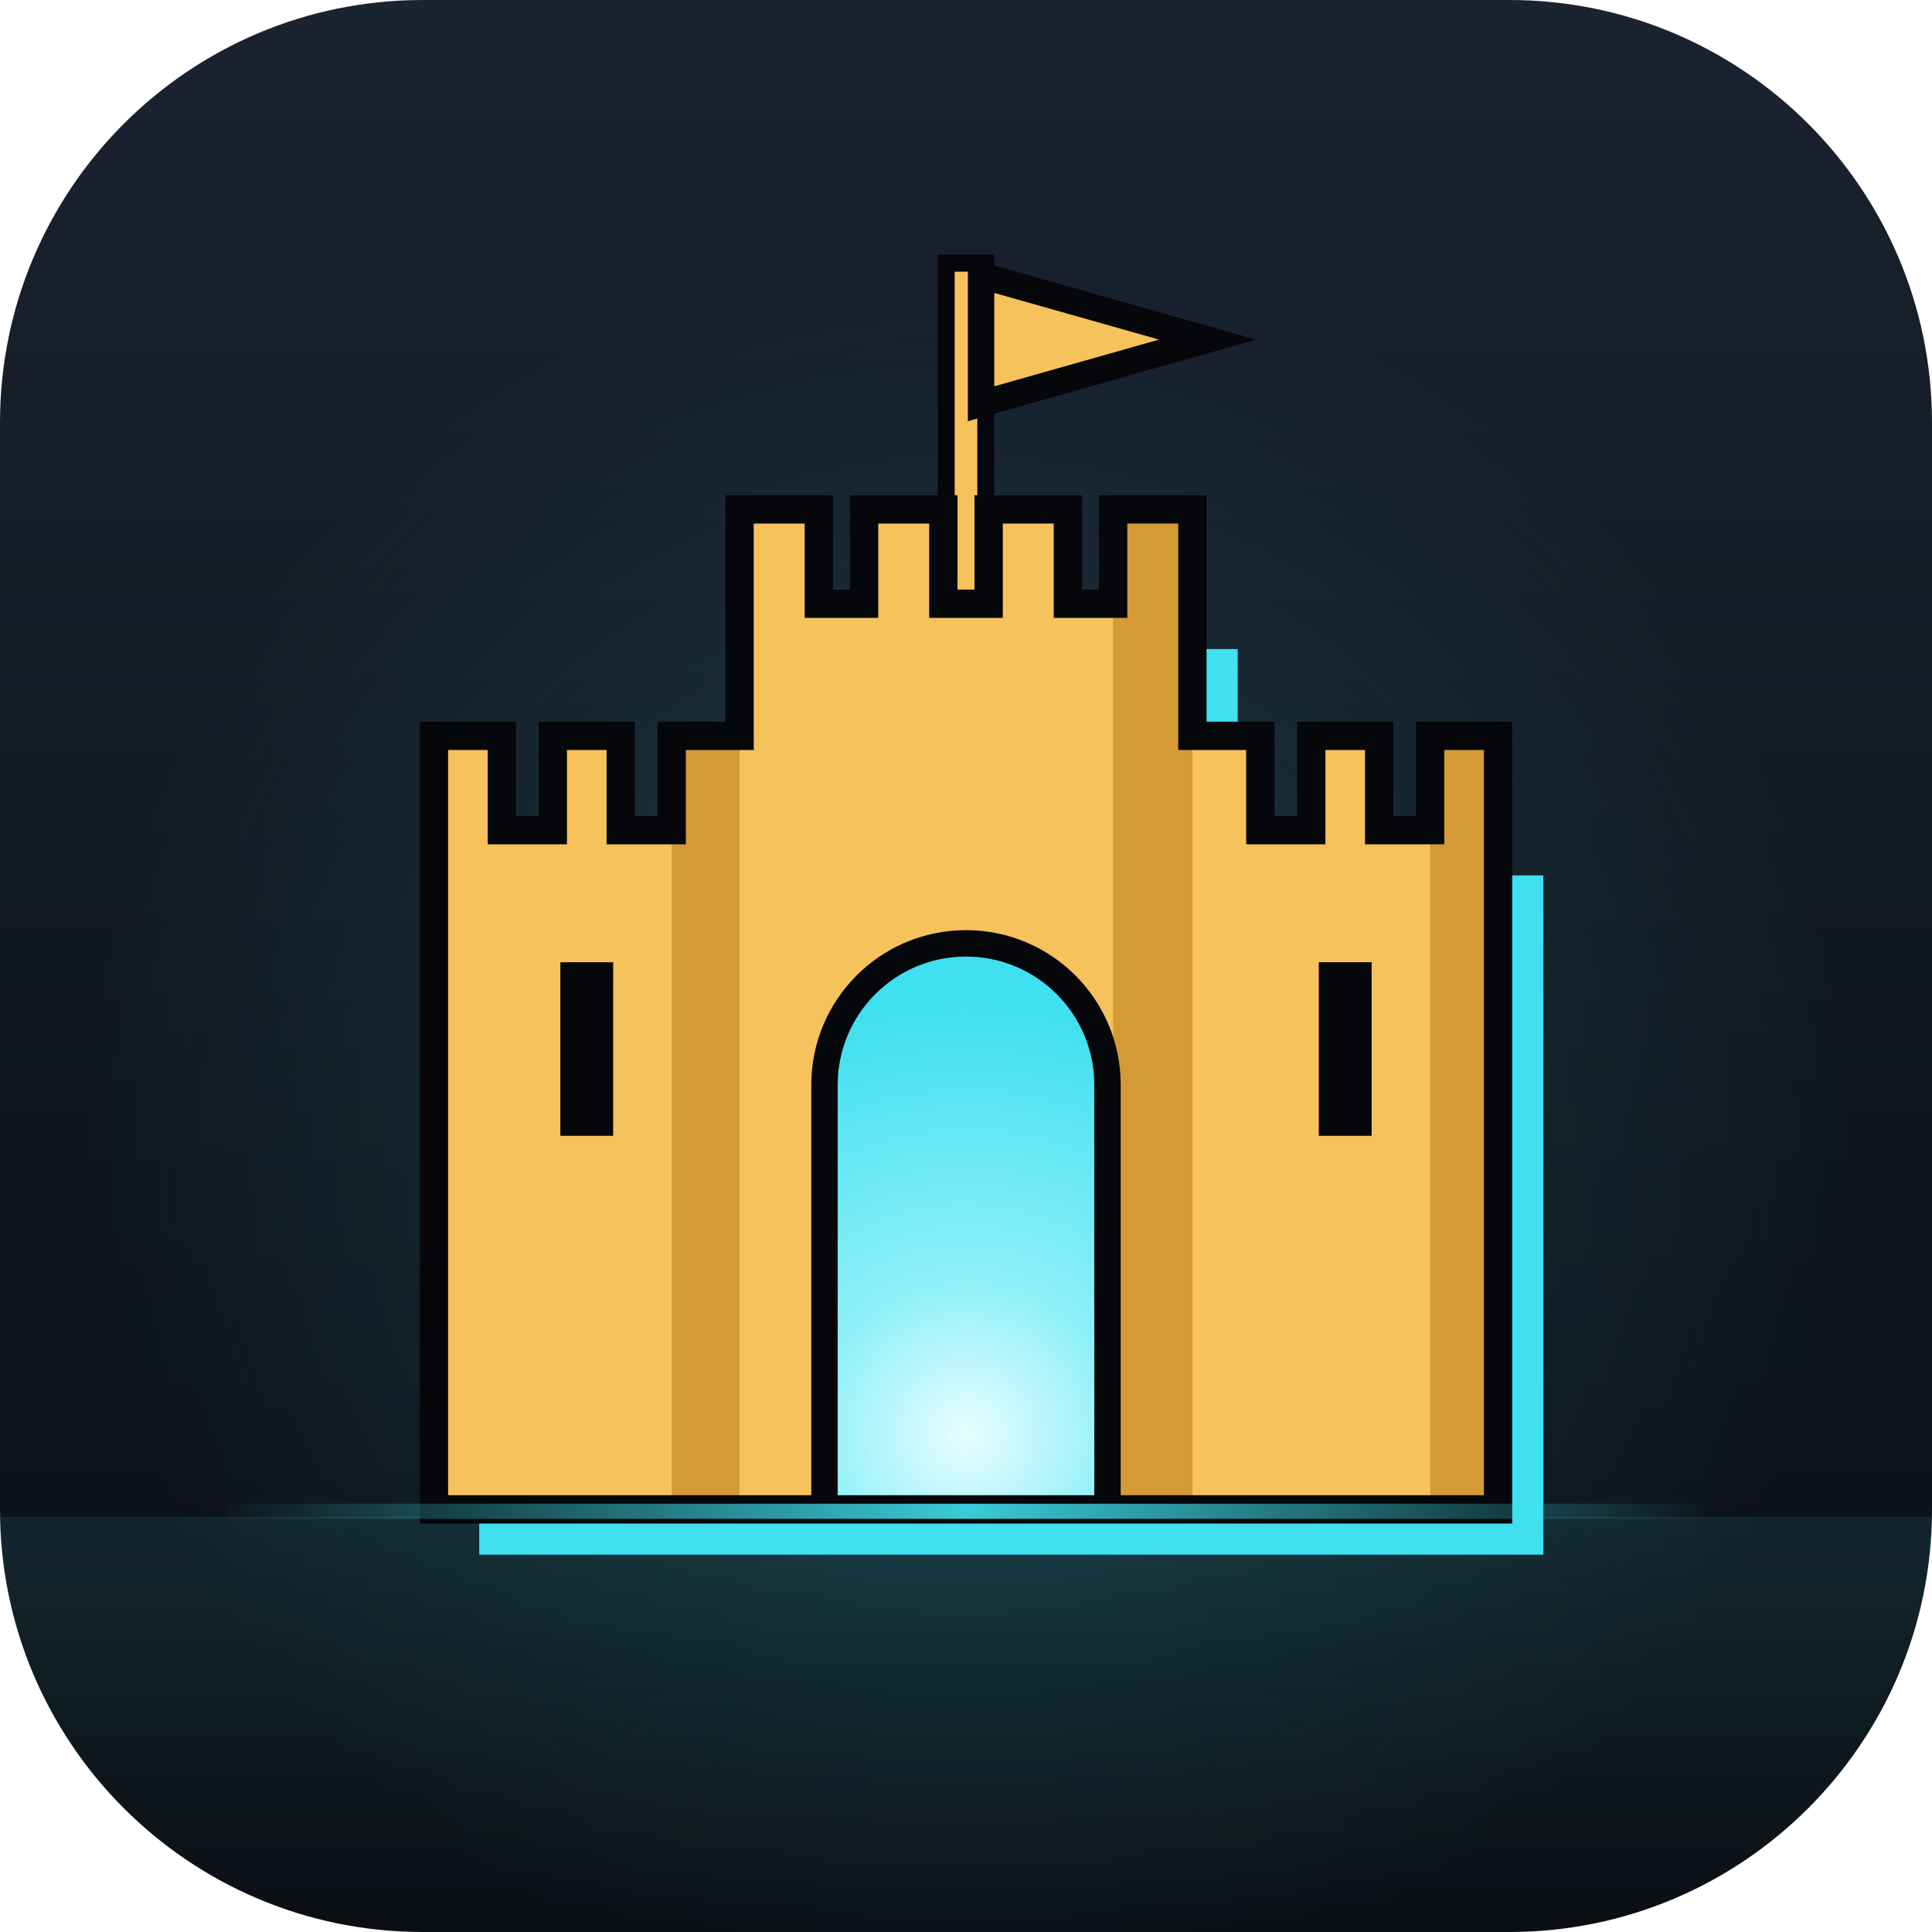
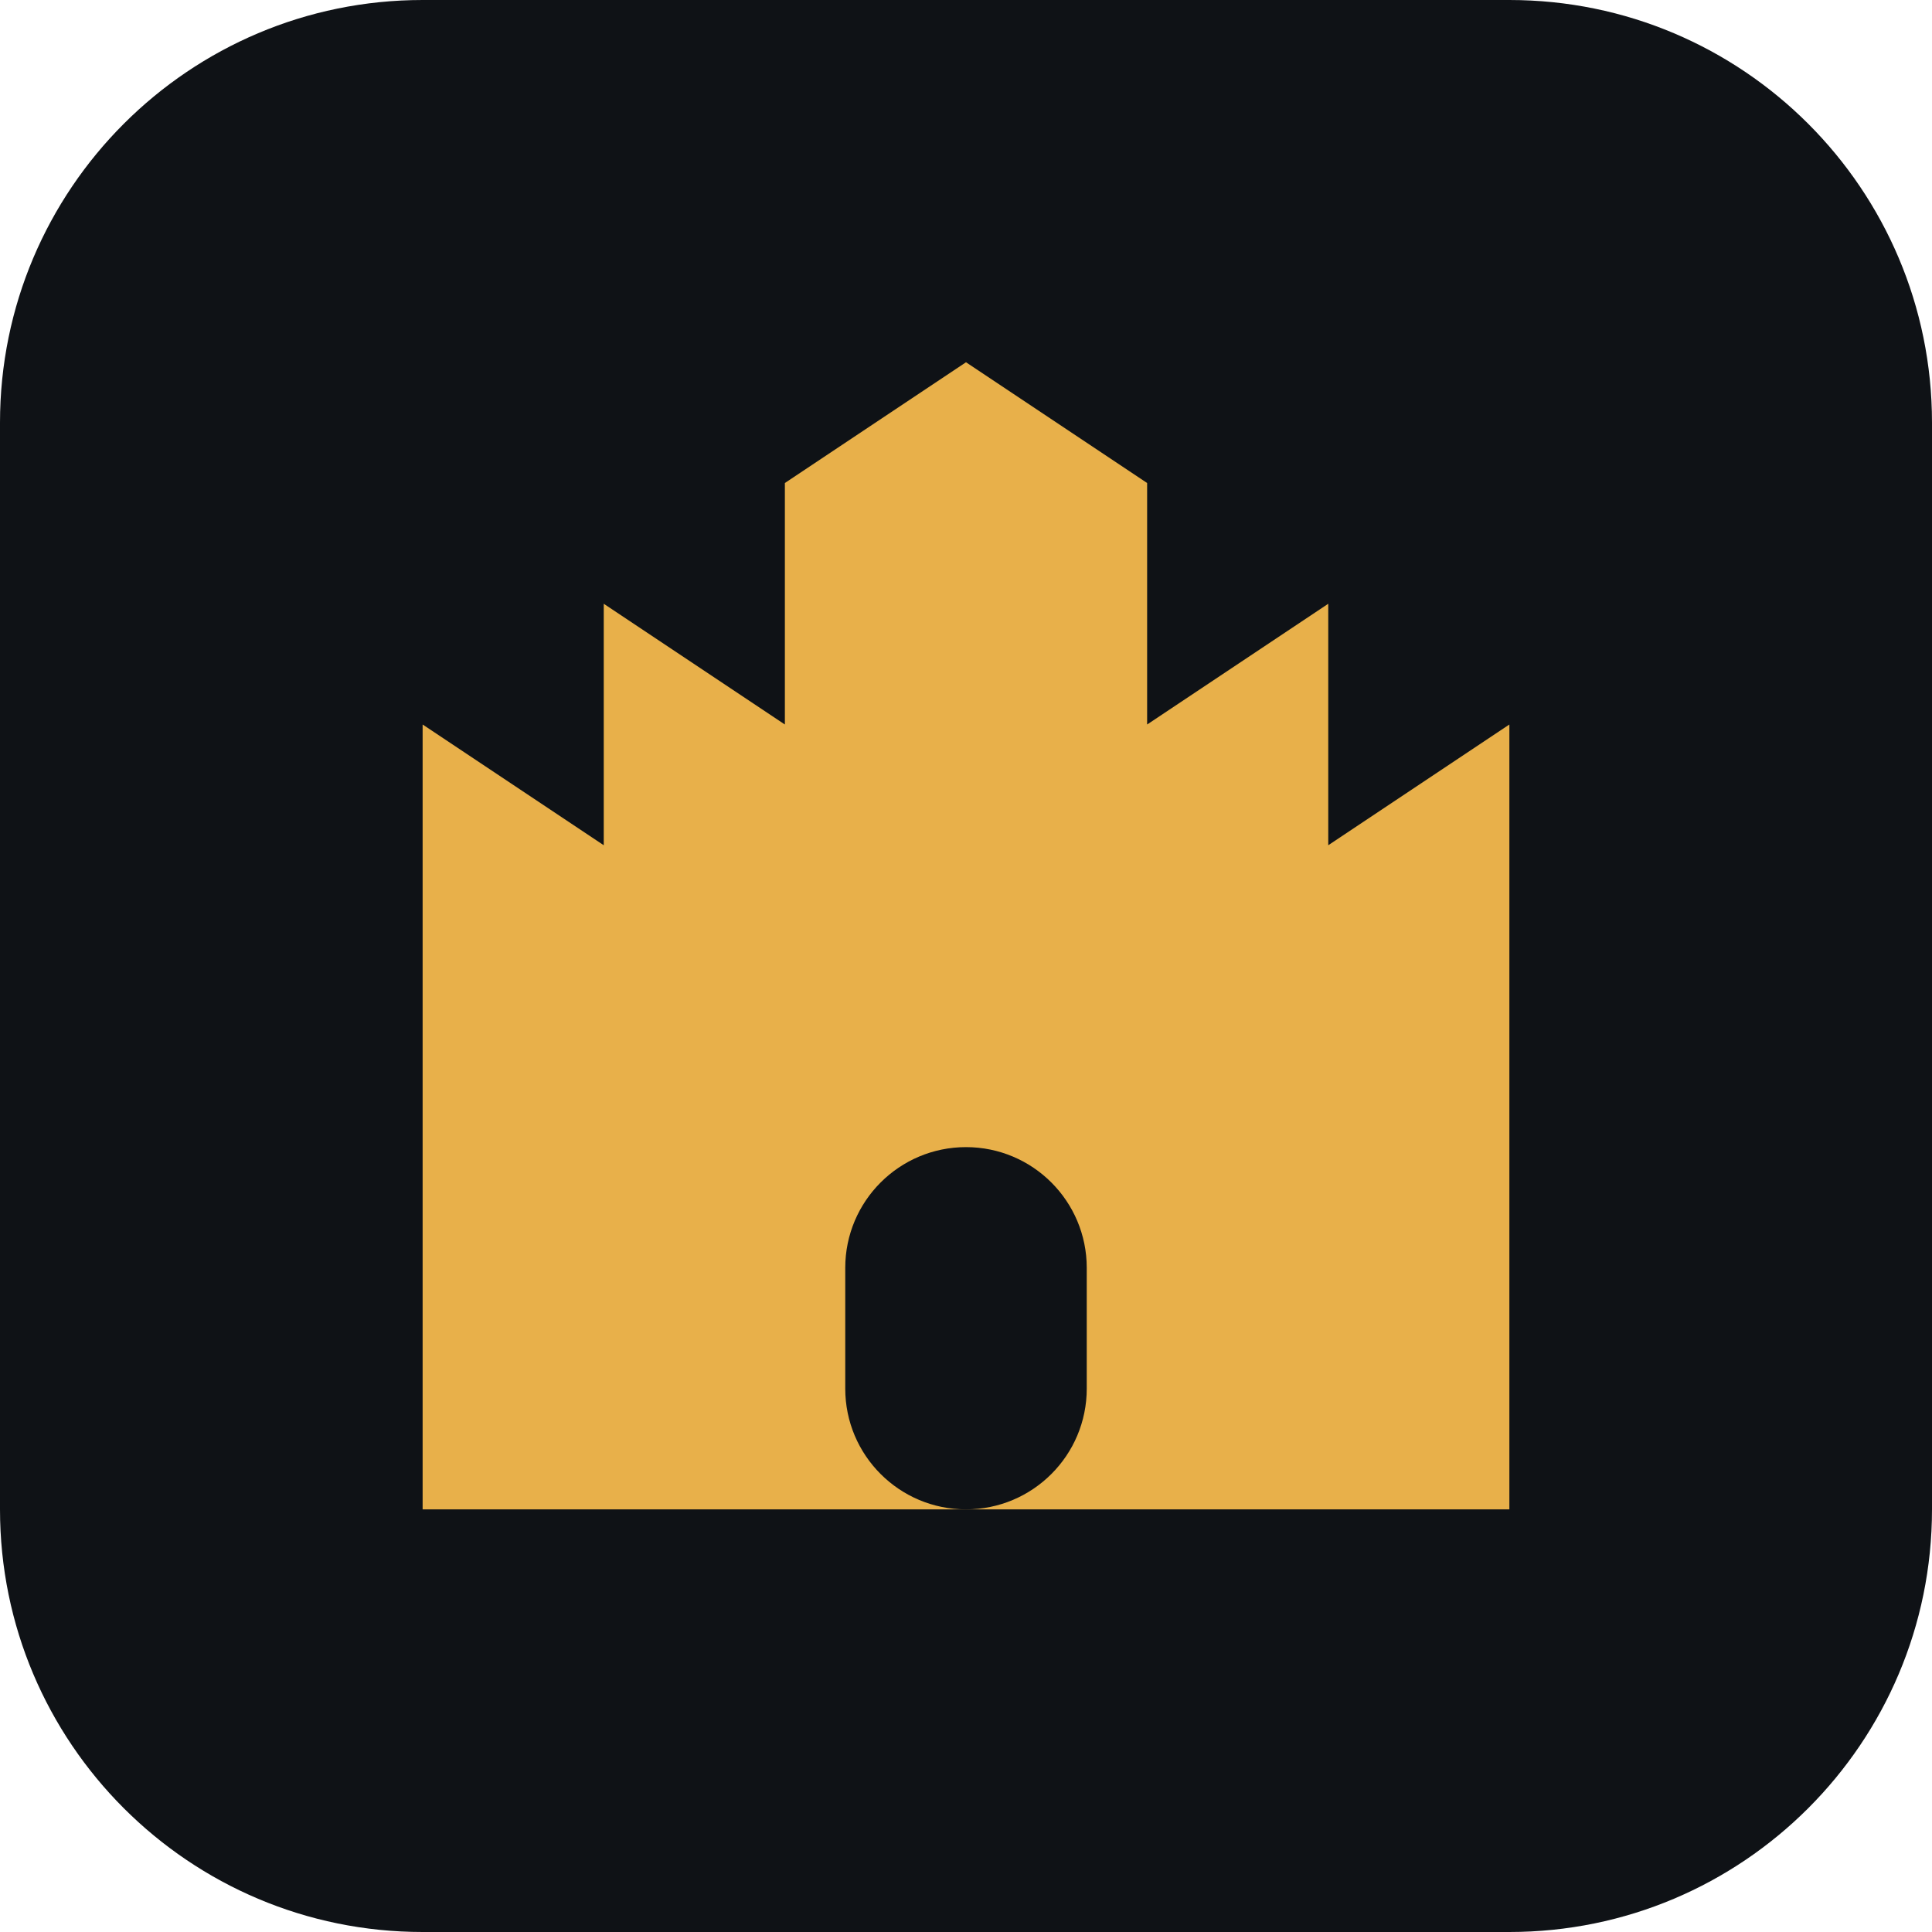
- <svg xmlns="http://www.w3.org/2000/svg" viewBox="0 0 1024 1024" width="1024" height="1024">
-   <defs>
-     <clipPath id="round">
-       <rect width="1024" height="1024" rx="224" />
-     </clipPath>
-     <linearGradient id="sky" x1="0" y1="0" x2="0" y2="1">
-       <stop offset="0" stop-color="#1A2330" />
-       <stop offset="0.62" stop-color="#0F141C" />
-       <stop offset="1" stop-color="#0B0E13" />
-     </linearGradient>
-     <radialGradient id="aura" cx="512" cy="600" r="470" gradientUnits="userSpaceOnUse">
-       <stop offset="0" stop-color="#3FE0F0" stop-opacity="0.30" />
-       <stop offset="0.55" stop-color="#3FE0F0" stop-opacity="0.08" />
-       <stop offset="1" stop-color="#3FE0F0" stop-opacity="0" />
-     </radialGradient>
-     <radialGradient id="gateLight" cx="512" cy="760" r="230" gradientUnits="userSpaceOnUse">
-       <stop offset="0" stop-color="#E9FDFF" />
-       <stop offset="0.35" stop-color="#8FF0F8" />
-       <stop offset="1" stop-color="#3FE0F0" />
-     </radialGradient>
-     <linearGradient id="horizon" x1="0" y1="0" x2="1" y2="0">
-       <stop offset="0" stop-color="#3FE0F0" stop-opacity="0" />
-       <stop offset="0.5" stop-color="#3FE0F0" stop-opacity="0.9" />
-       <stop offset="1" stop-color="#3FE0F0" stop-opacity="0" />
-     </linearGradient>
-     <linearGradient id="floor" x1="0" y1="0" x2="0" y2="1">
-       <stop offset="0" stop-color="#3FE0F0" stop-opacity="0.10" />
-       <stop offset="1" stop-color="#3FE0F0" stop-opacity="0" />
-     </linearGradient>
-     <clipPath id="fortClip">
-       <path d="M230 800 V390 H266 V440 H293 V390 H329 V440 H356 V390 H392 V270 H434 V320 H458 V270 H500 V320 H524 V270 H566 V320 H590 V270 H632 V390 H668 V440 H695 V390 H731 V440 H758 V390 H794 V800 Z" />
-     </clipPath>
-   </defs>
-   <g clip-path="url(#round)">
-     <g id="bg">
-       <rect width="1024" height="1024" rx="224" fill="url(#sky)" />
-     </g>
-     <rect width="1024" height="1024" fill="url(#aura)" />
-     <rect x="0" y="804" width="1024" height="220" fill="url(#floor)" />
-     <path d="M230 800 V440 H392 V320 H632 V440 H794 V800 Z" transform="translate(24 24)" fill="#3FE0F0" />
-     <path d="M512 318 V150" stroke="#05070A" stroke-width="30" stroke-linecap="square" />
-     <path d="M512 318 V150" stroke="#F6C25B" stroke-width="12" stroke-linecap="square" />
-     <path d="M520 146 L640 180 L520 214 Z" fill="#F6C25B" stroke="#05070A" stroke-width="14" stroke-linejoin="miter" />
-     <path d="M230 800 V390 H266 V440 H293 V390 H329 V440 H356 V390 H392 V270 H434 V320 H458 V270 H500 V320 H524 V270 H566 V320 H590 V270 H632 V390 H668 V440 H695 V390 H731 V440 H758 V390 H794 V800 Z" fill="#F6C25B" />
-     <g clip-path="url(#fortClip)" fill="#D49A35">
-       <rect x="356" y="380" width="36" height="430" />
-       <rect x="590" y="260" width="42" height="550" />
-       <rect x="758" y="380" width="36" height="430" />
-     </g>
-     <g fill="#05070A">
-       <rect x="297" y="510" width="28" height="92" />
-       <rect x="699" y="510" width="28" height="92" />
-     </g>
-     <path d="M437 800 V575 A75 75 0 0 1 587 575 V800 Z" fill="url(#gateLight)" />
-     <path d="M230 800 V390 H266 V440 H293 V390 H329 V440 H356 V390 H392 V270 H434 V320 H458 V270 H500 V320 H524 V270 H566 V320 H590 V270 H632 V390 H668 V440 H695 V390 H731 V440 H758 V390 H794 V800 Z" fill="none" stroke="#05070A" stroke-width="15" stroke-linejoin="miter" />
-     <path d="M437 800 V575 A75 75 0 0 1 587 575 V800 Z" fill="none" stroke="#05070A" stroke-width="14" stroke-linejoin="miter" />
-     <rect x="120" y="797" width="784" height="8" fill="url(#horizon)" />
-   </g>
+ <svg xmlns="http://www.w3.org/2000/svg" viewBox="0 0 64 64">
+   <rect width="64" height="64" rx="14" fill="#0f1216" />
+   <path d="M14 50V24l6 4v-8l6 4v-8l6-4 6 4v8l6-4v8l6-4v26z" fill="#e8b04a" />
+   <rect x="28" y="38" width="8" height="12" rx="4" fill="#0f1216" />
</svg>
